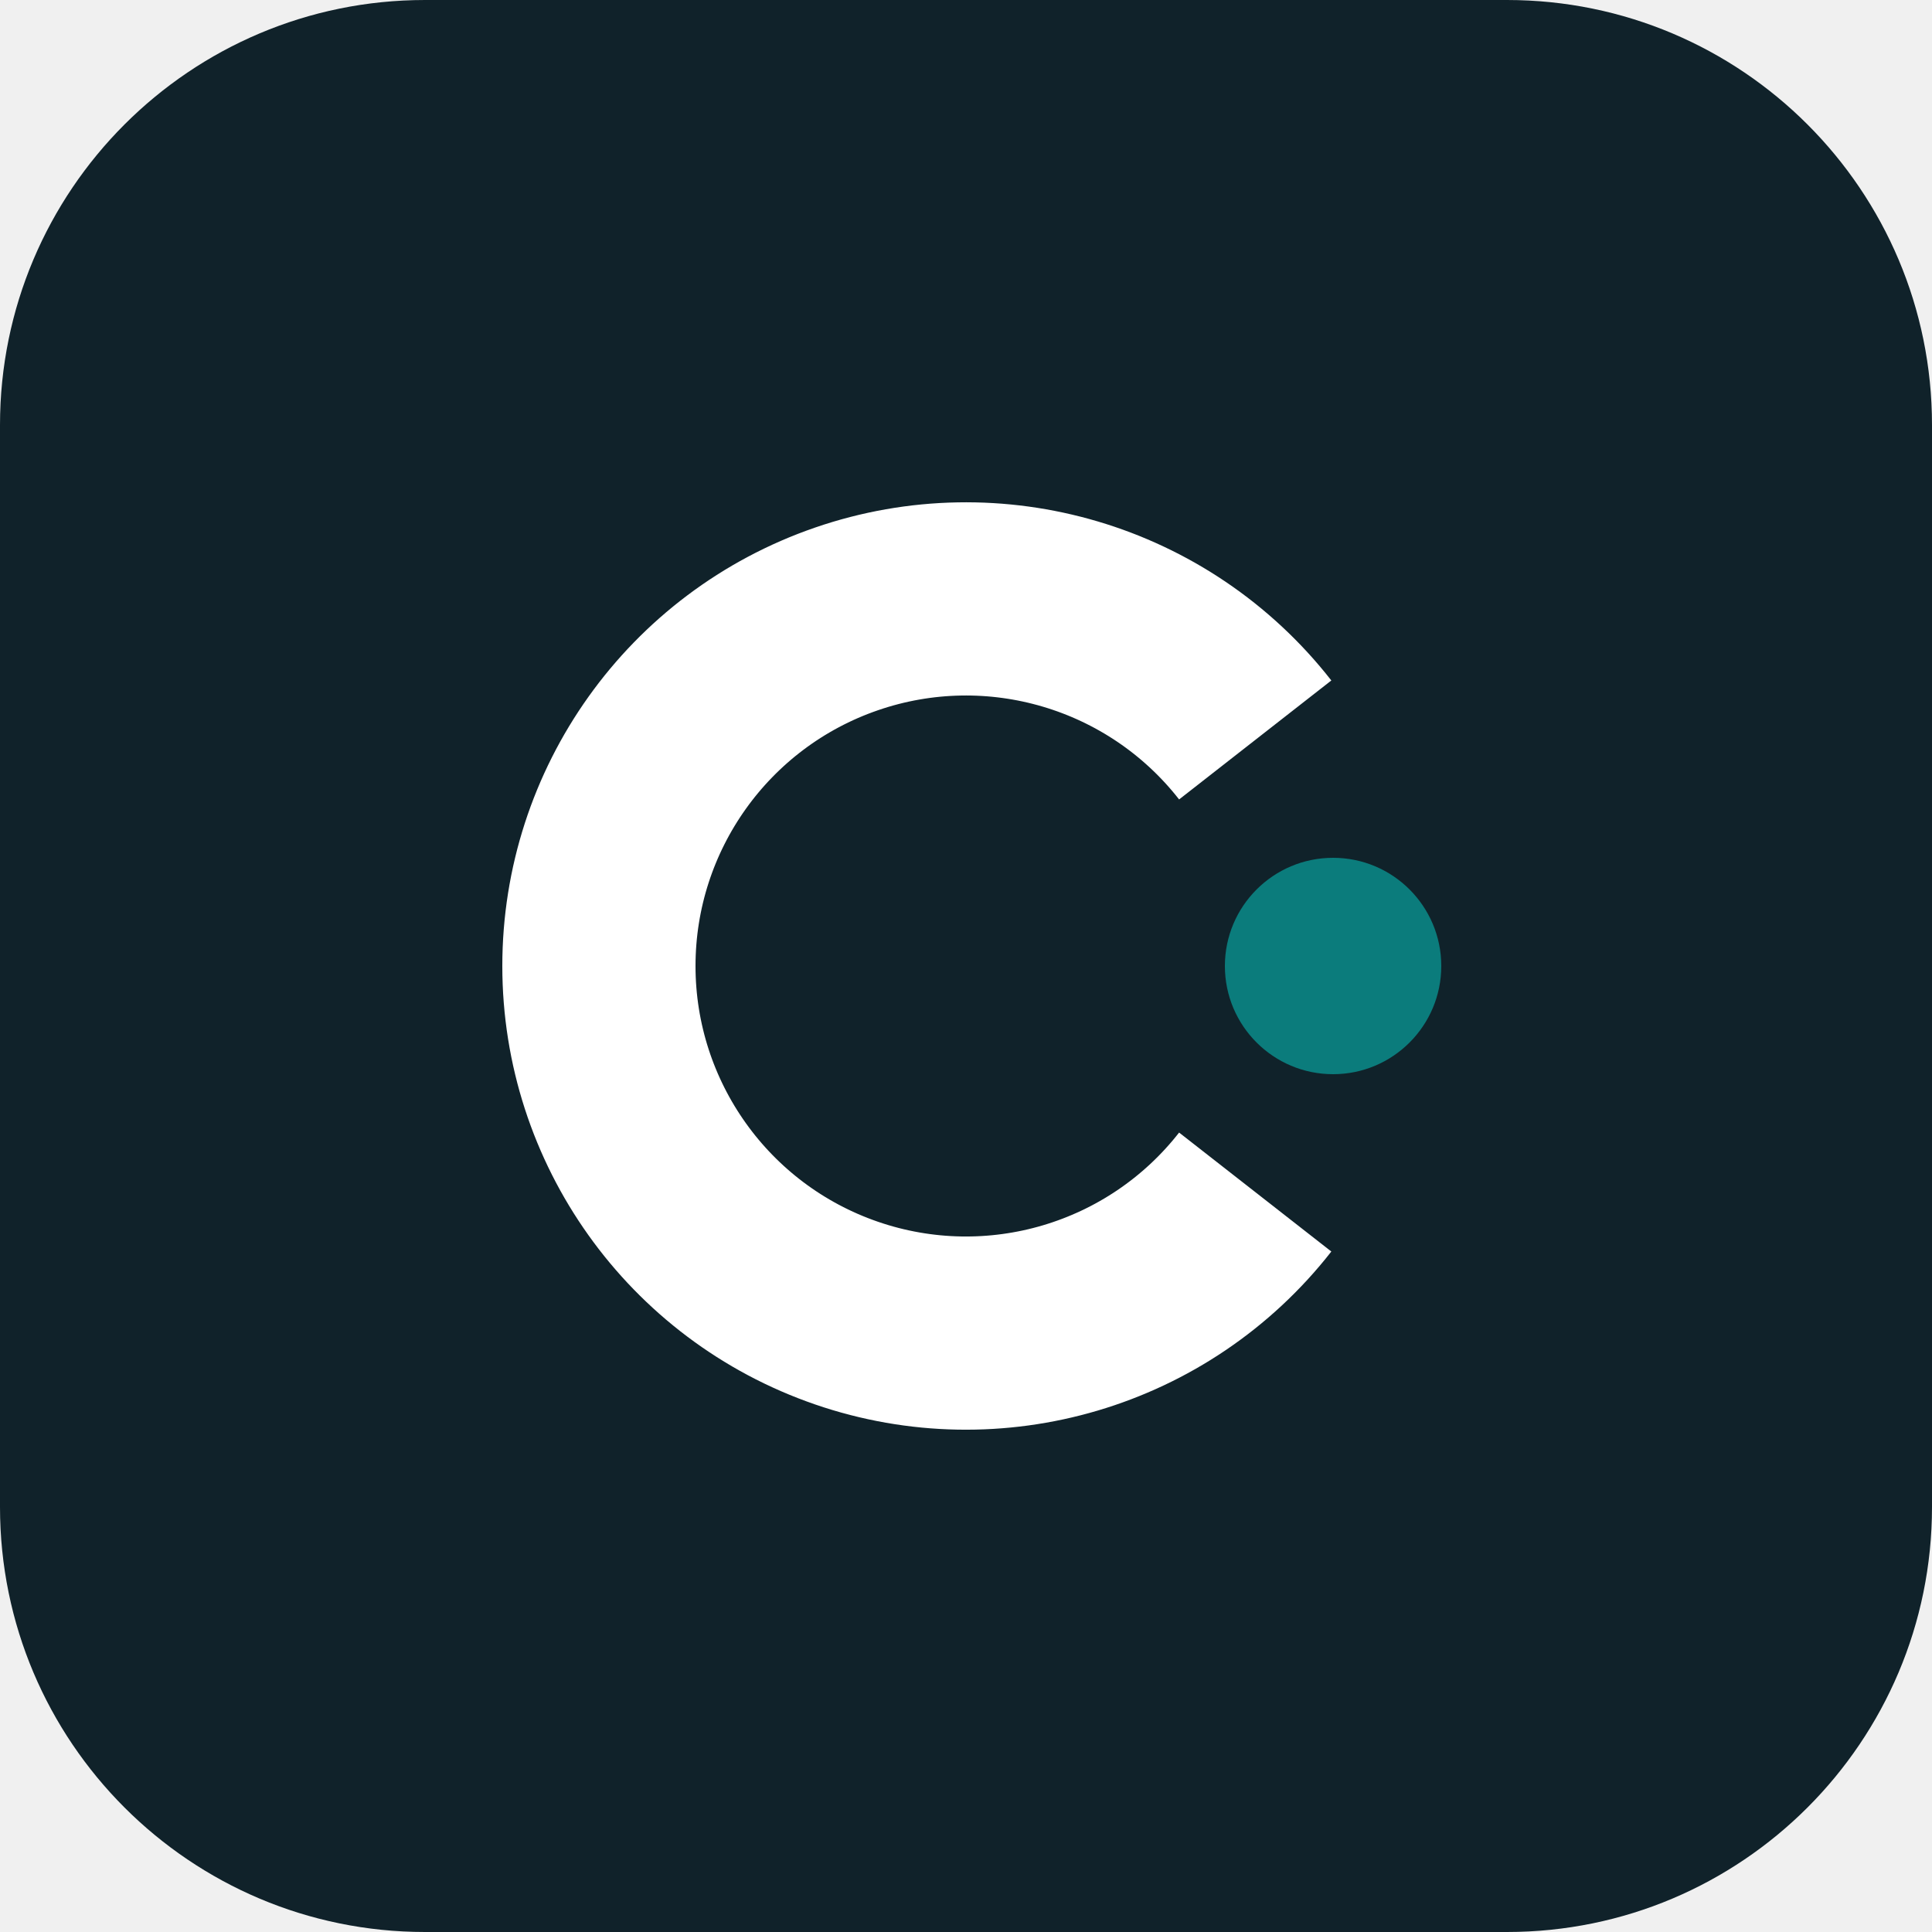
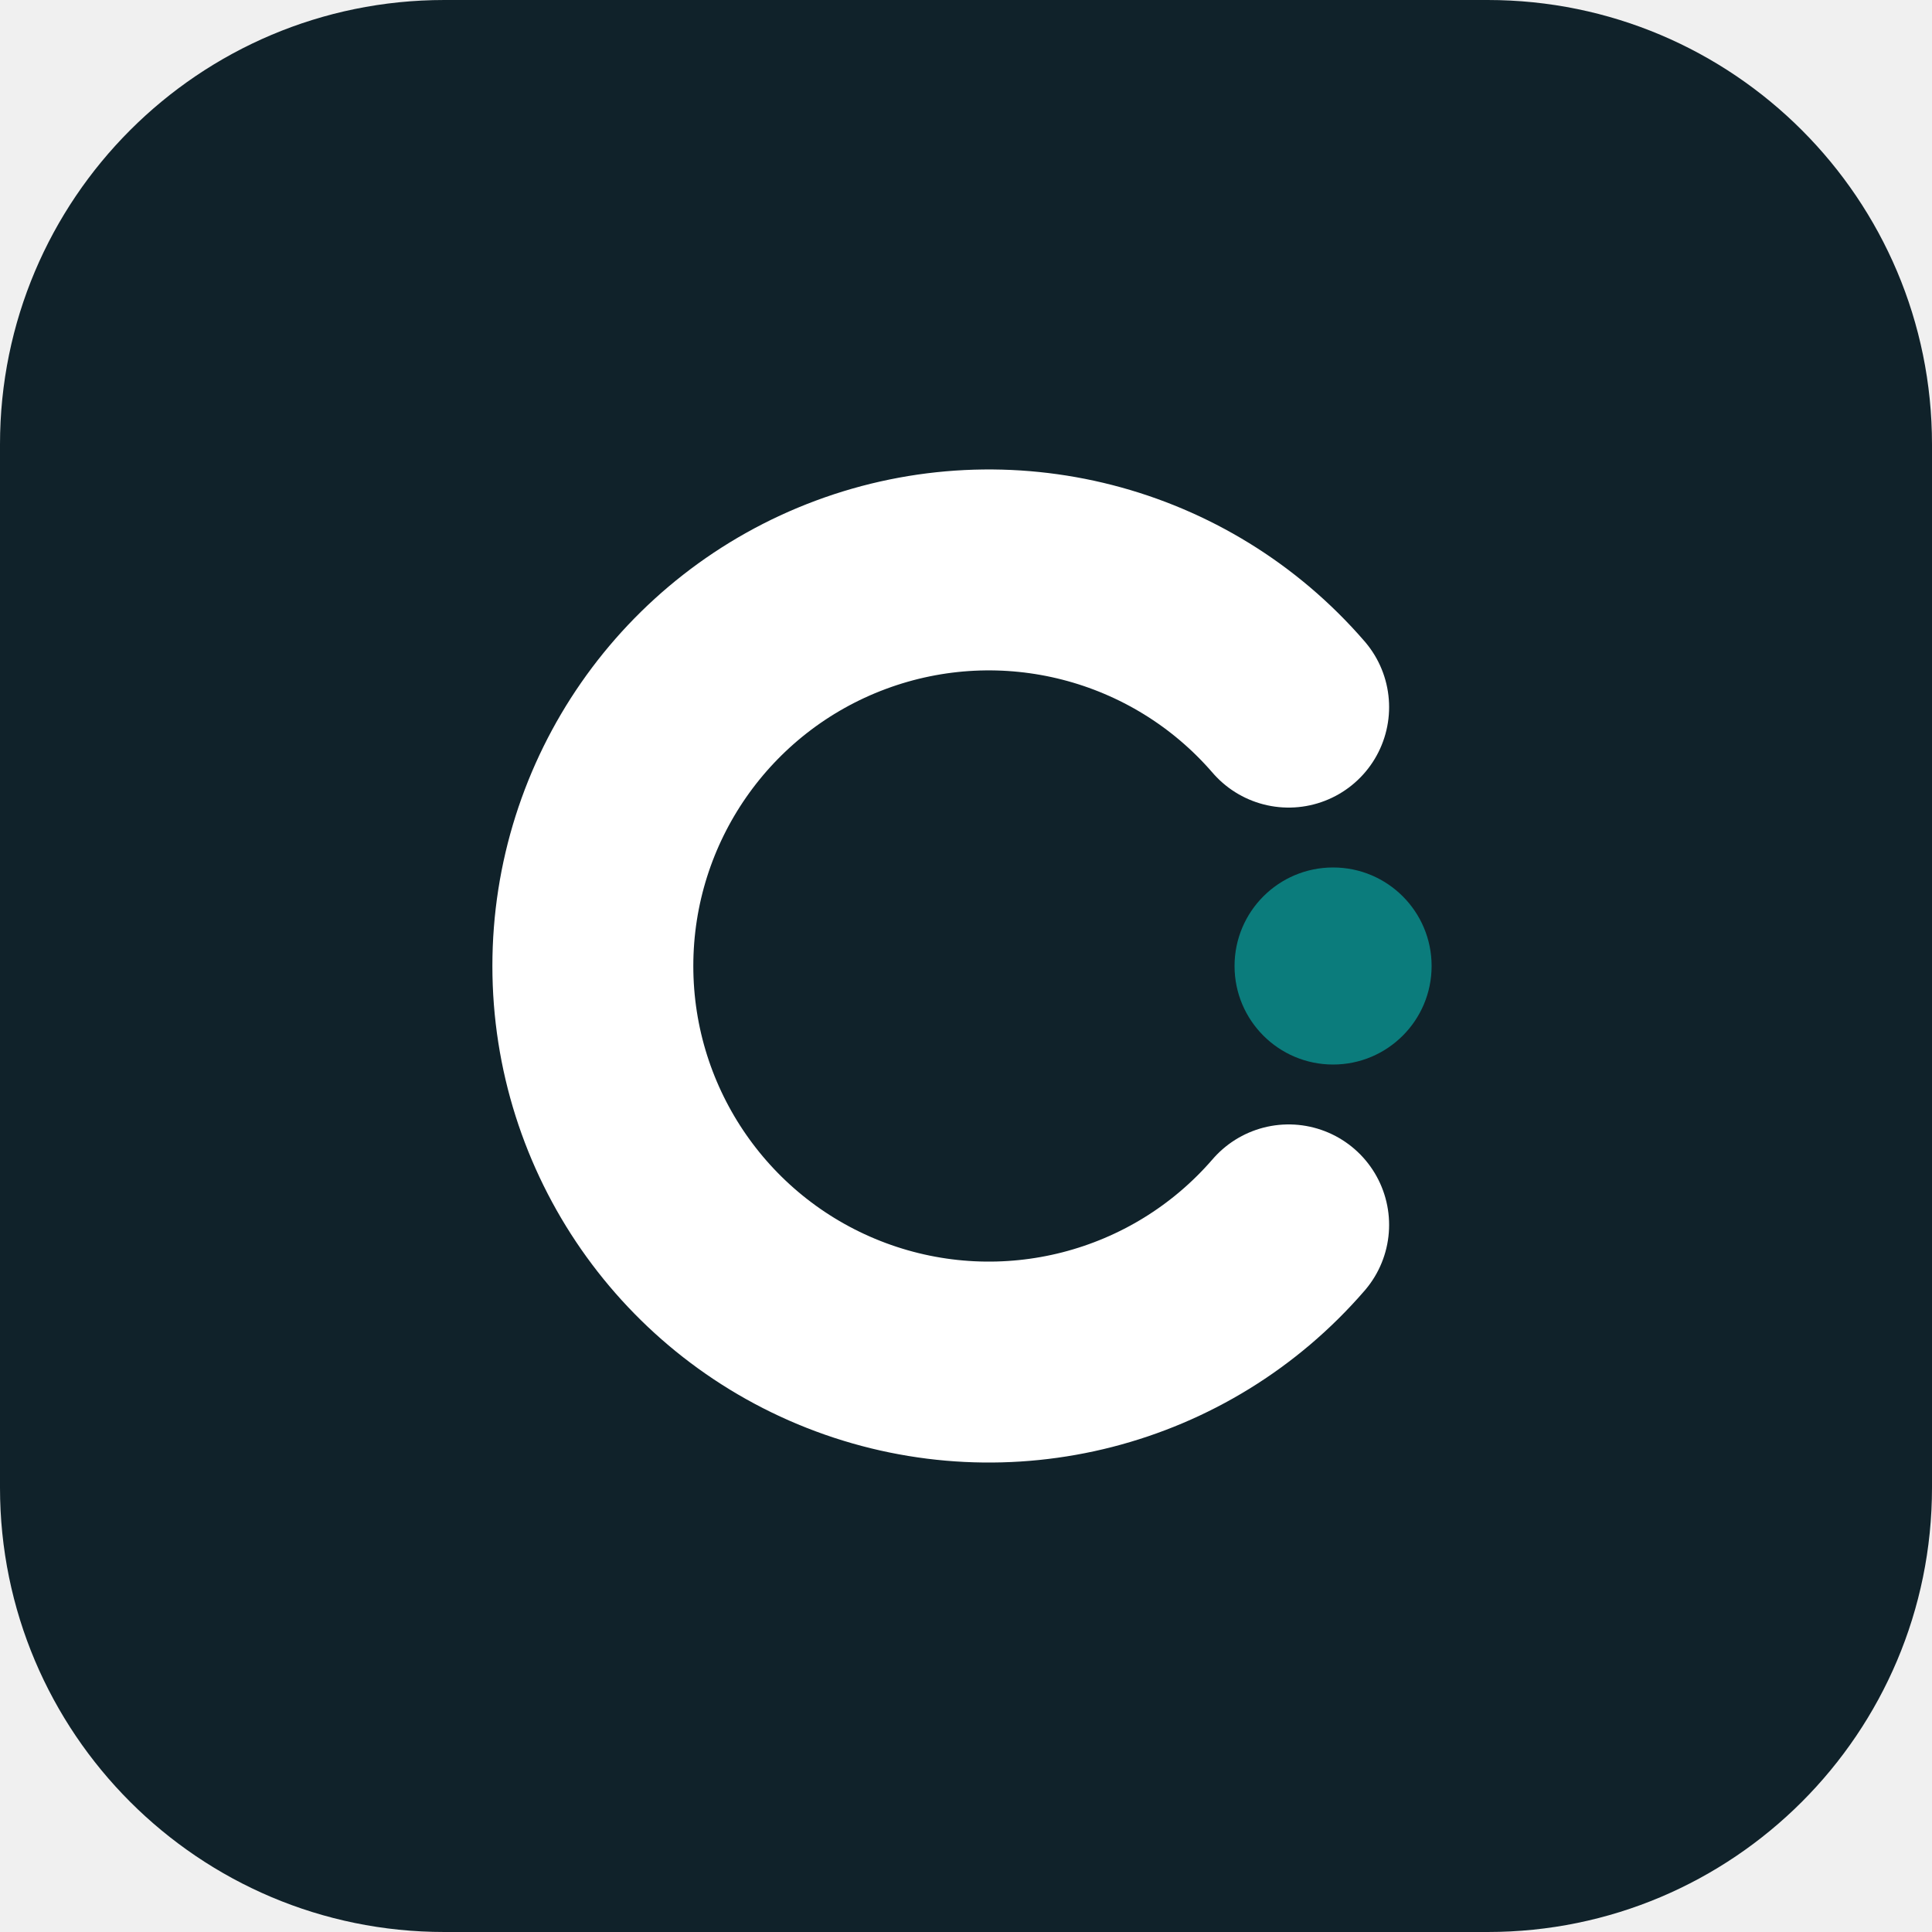
- <svg xmlns="http://www.w3.org/2000/svg" viewBox="0 0 100 100" width="200" height="200" role="img" aria-label="CENTRIC">
-   <g transform="translate(0 0)">
-     <rect width="100" height="100" rx="22" fill="#10222A" />
-     <path d="M64.97 38.30 A19 19 0 1 0 64.97 61.70" fill="none" stroke="#FFFFFF" stroke-width="10" stroke-linecap="butt" />
-     <circle cx="69" cy="50" r="5.6" fill="#0B7C7C" />
-   </g>
+ <svg xmlns="http://www.w3.org/2000/svg" width="100" height="100" viewBox="0 0 100 100">
+   <defs />
+   <rect x="0" y="0" width="100" height="100" rx="23" fill="#10222A" />
+   <path d="M66.7 36.6 A20.5 20.5 0 1 0 66.7 63.4" stroke="#FFFFFF" fill="none" stroke-width="10.4" stroke-linecap="round" />
+   <circle cx="69" cy="50" r="5.1" fill="#0B7C7C" />
</svg>
